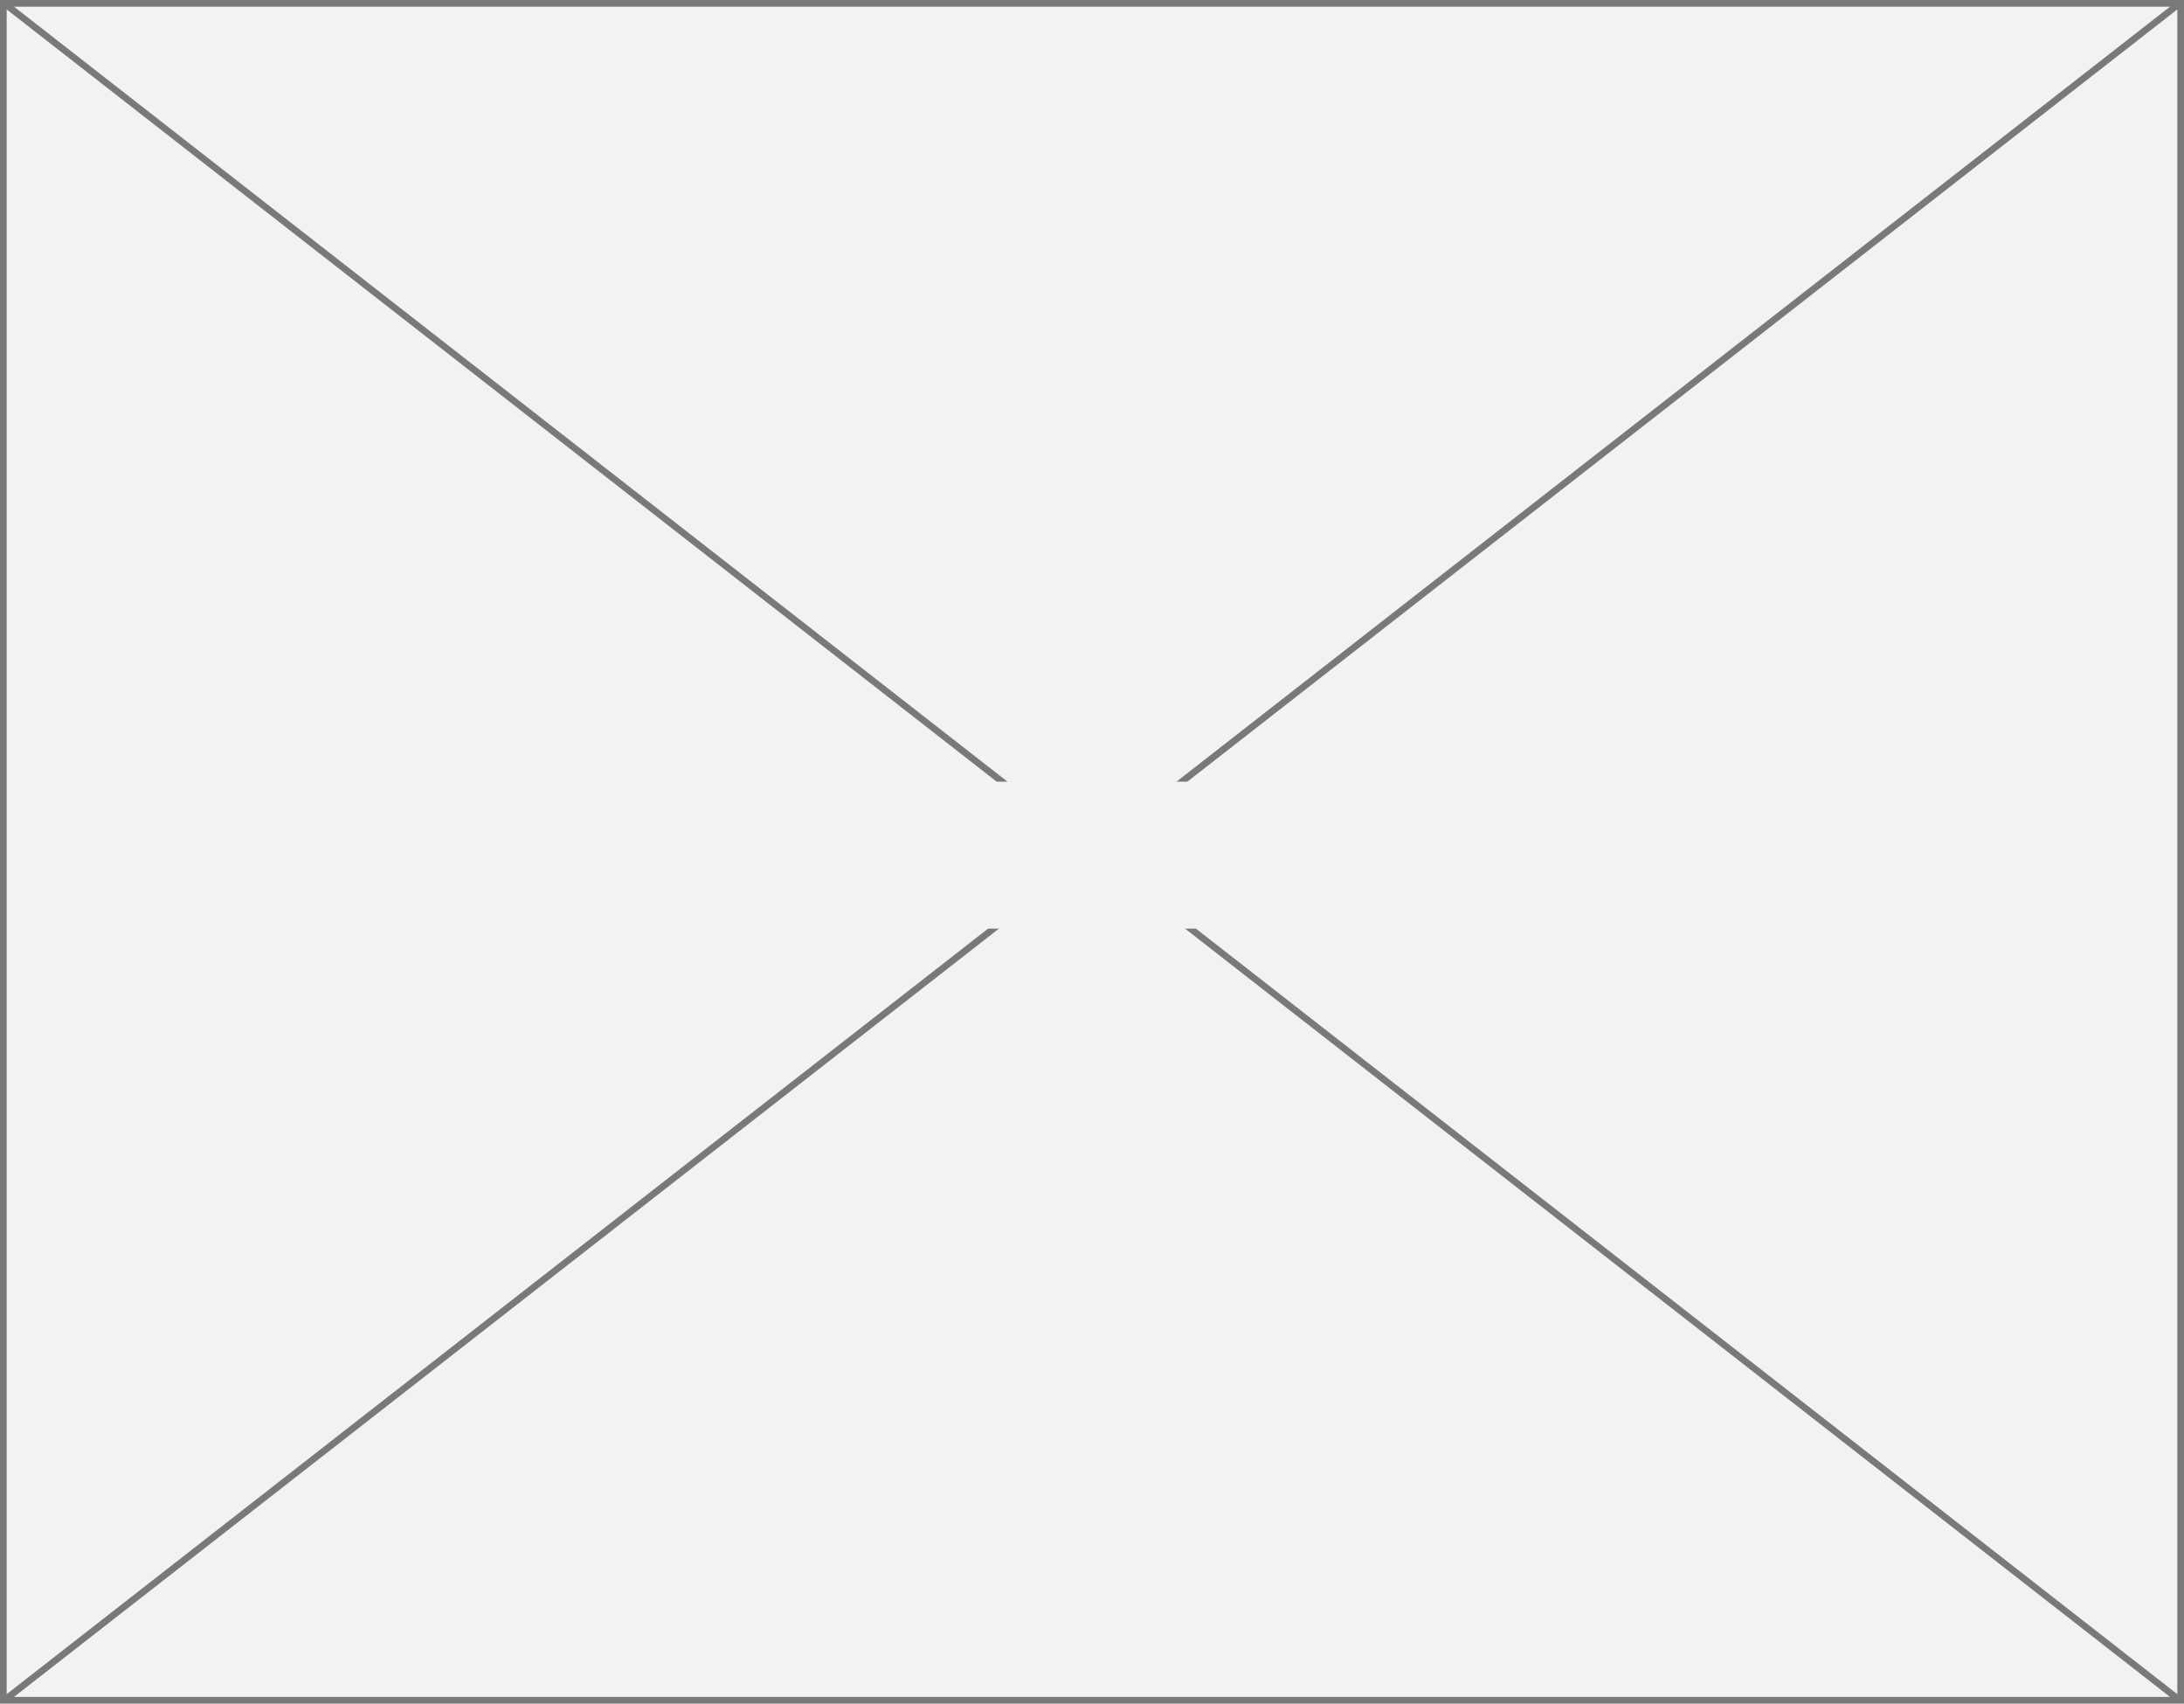
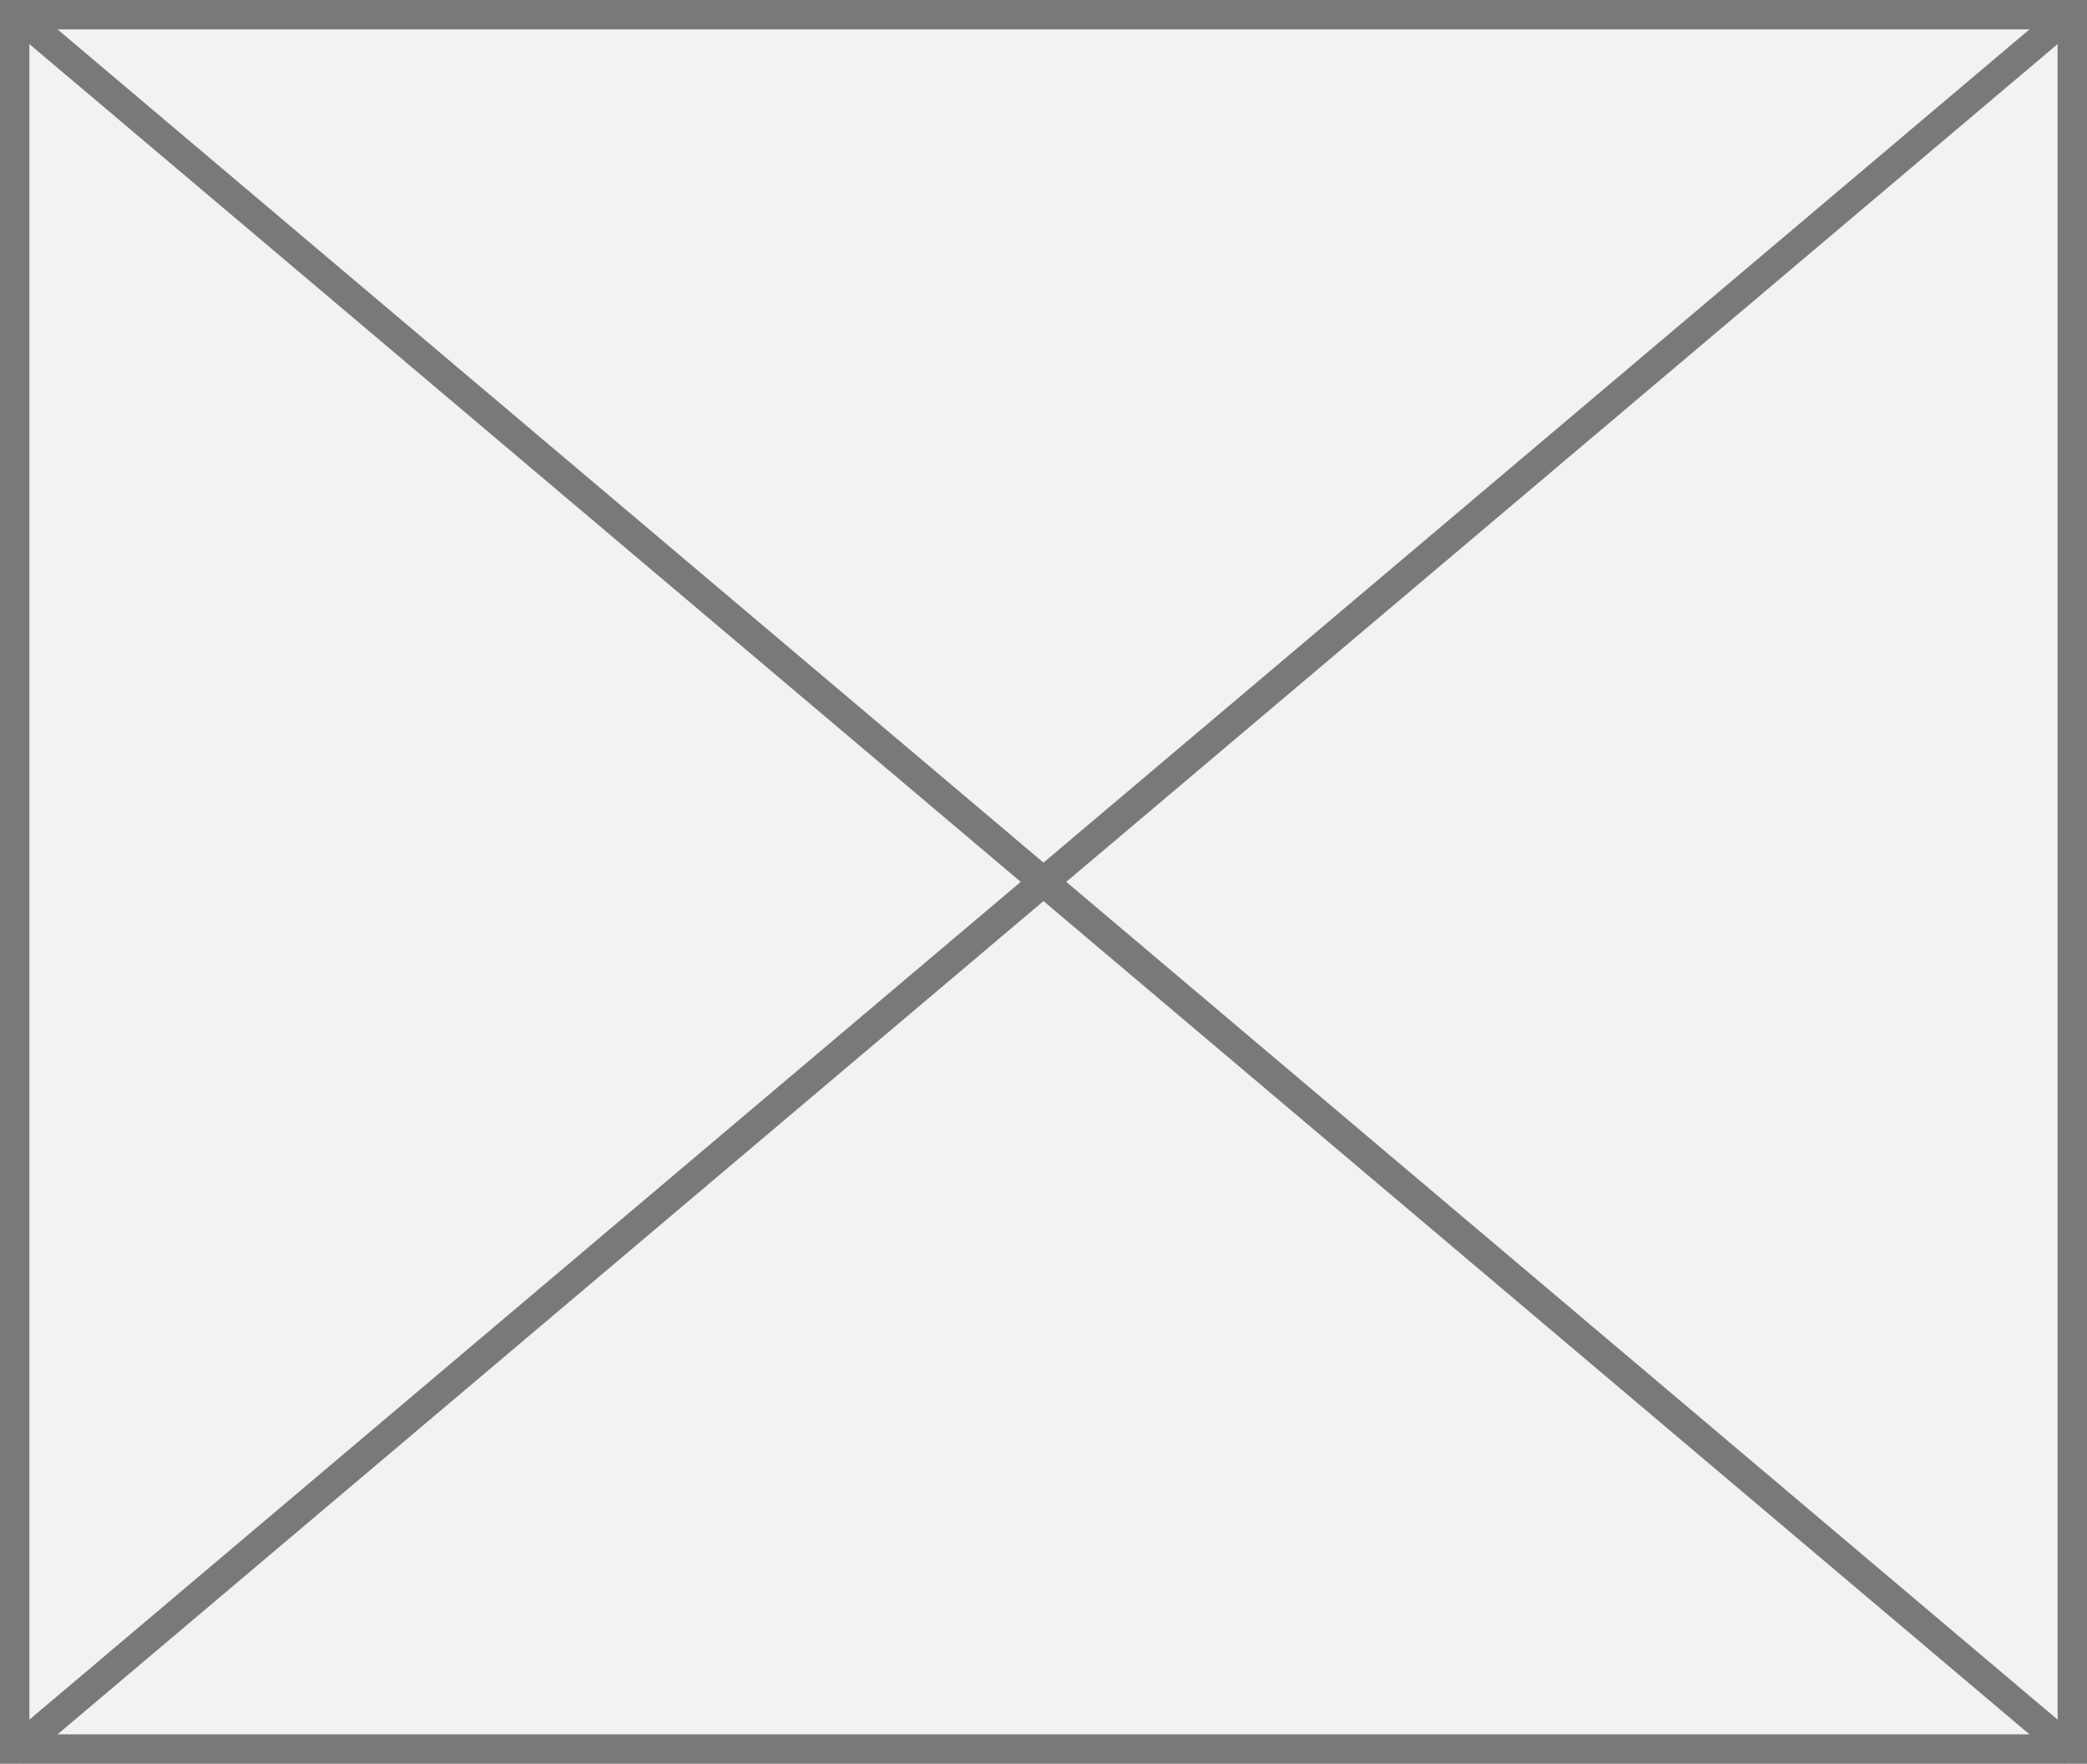
- <svg xmlns="http://www.w3.org/2000/svg" version="1.1" width="327px" height="255px">
-   <defs>
-     <mask fill="white" id="clip843">
-       <path d="M 1862 1662  L 1915 1662  L 1915 1684  L 1862 1684  Z M 1724 1545  L 2051 1545  L 2051 1800  L 1724 1800  Z " fill-rule="evenodd" />
-     </mask>
-   </defs>
-   <g transform="matrix(1 0 0 1 -1724 -1545 )">
-     <path d="M 1724.5 1545.5  L 2050.5 1545.5  L 2050.5 1799.5  L 1724.5 1799.5  L 1724.5 1545.5  Z " fill-rule="nonzero" fill="#f2f2f2" stroke="none" />
-     <path d="M 1724.5 1545.5  L 2050.5 1545.5  L 2050.5 1799.5  L 1724.5 1799.5  L 1724.5 1545.5  Z " stroke-width="1" stroke="#797979" fill="none" />
-     <path d="M 1724.506 1545.394  L 2050.494 1799.606  M 2050.494 1545.394  L 1724.506 1799.606  " stroke-width="1" stroke="#797979" fill="none" mask="url(#clip843)" />
+ <svg xmlns="http://www.w3.org/2000/svg" version="1.1" width="71px" height="60px">
+   <g transform="matrix(1 0 0 1 -2659 -86 )">
+     <path d="M 2659.5 86.5  L 2729.5 86.5  L 2729.5 145.5  L 2659.5 145.5  L 2659.5 86.5  Z " fill-rule="nonzero" fill="#f2f2f2" stroke="none" />
+     <path d="M 2659.5 86.5  L 2729.5 86.5  L 2729.5 145.5  L 2659.5 145.5  L 2659.5 86.5  Z " stroke-width="1" stroke="#797979" fill="none" />
+     <path d="M 2659.452 86.382  L 2729.548 145.618  M 2729.548 86.382  L 2659.452 145.618  " stroke-width="1" stroke="#797979" fill="none" />
  </g>
</svg>
